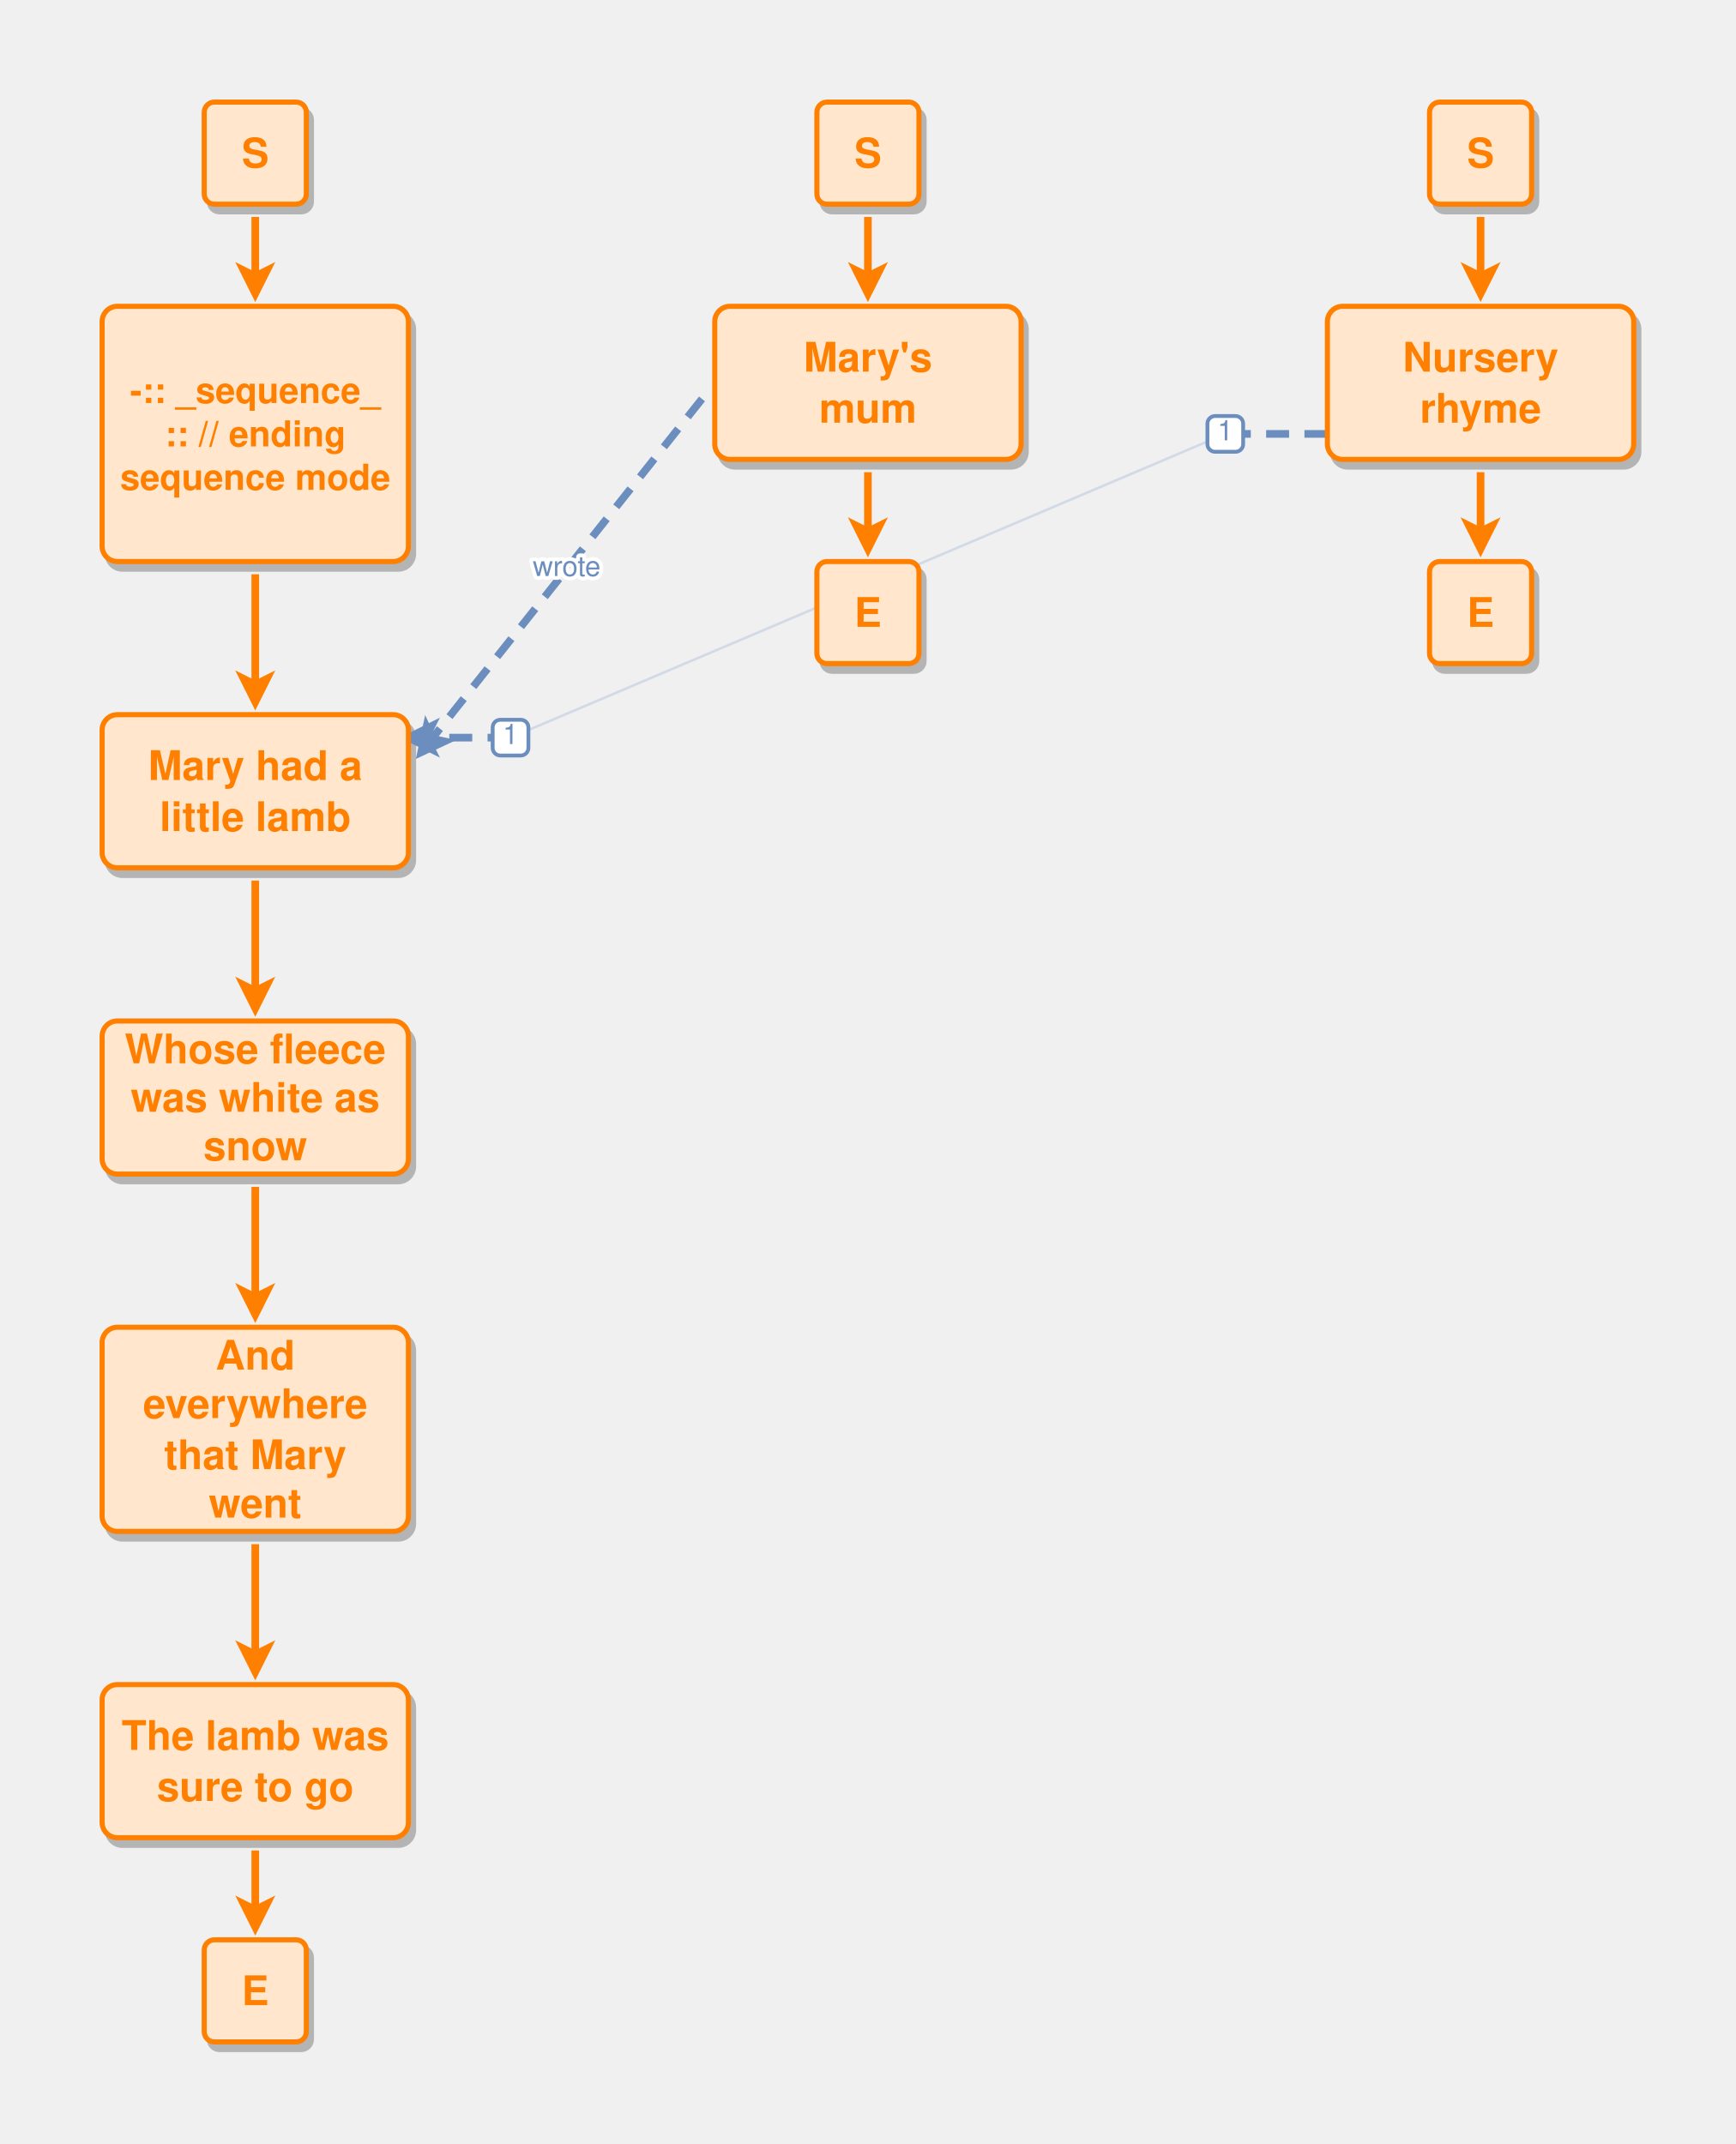
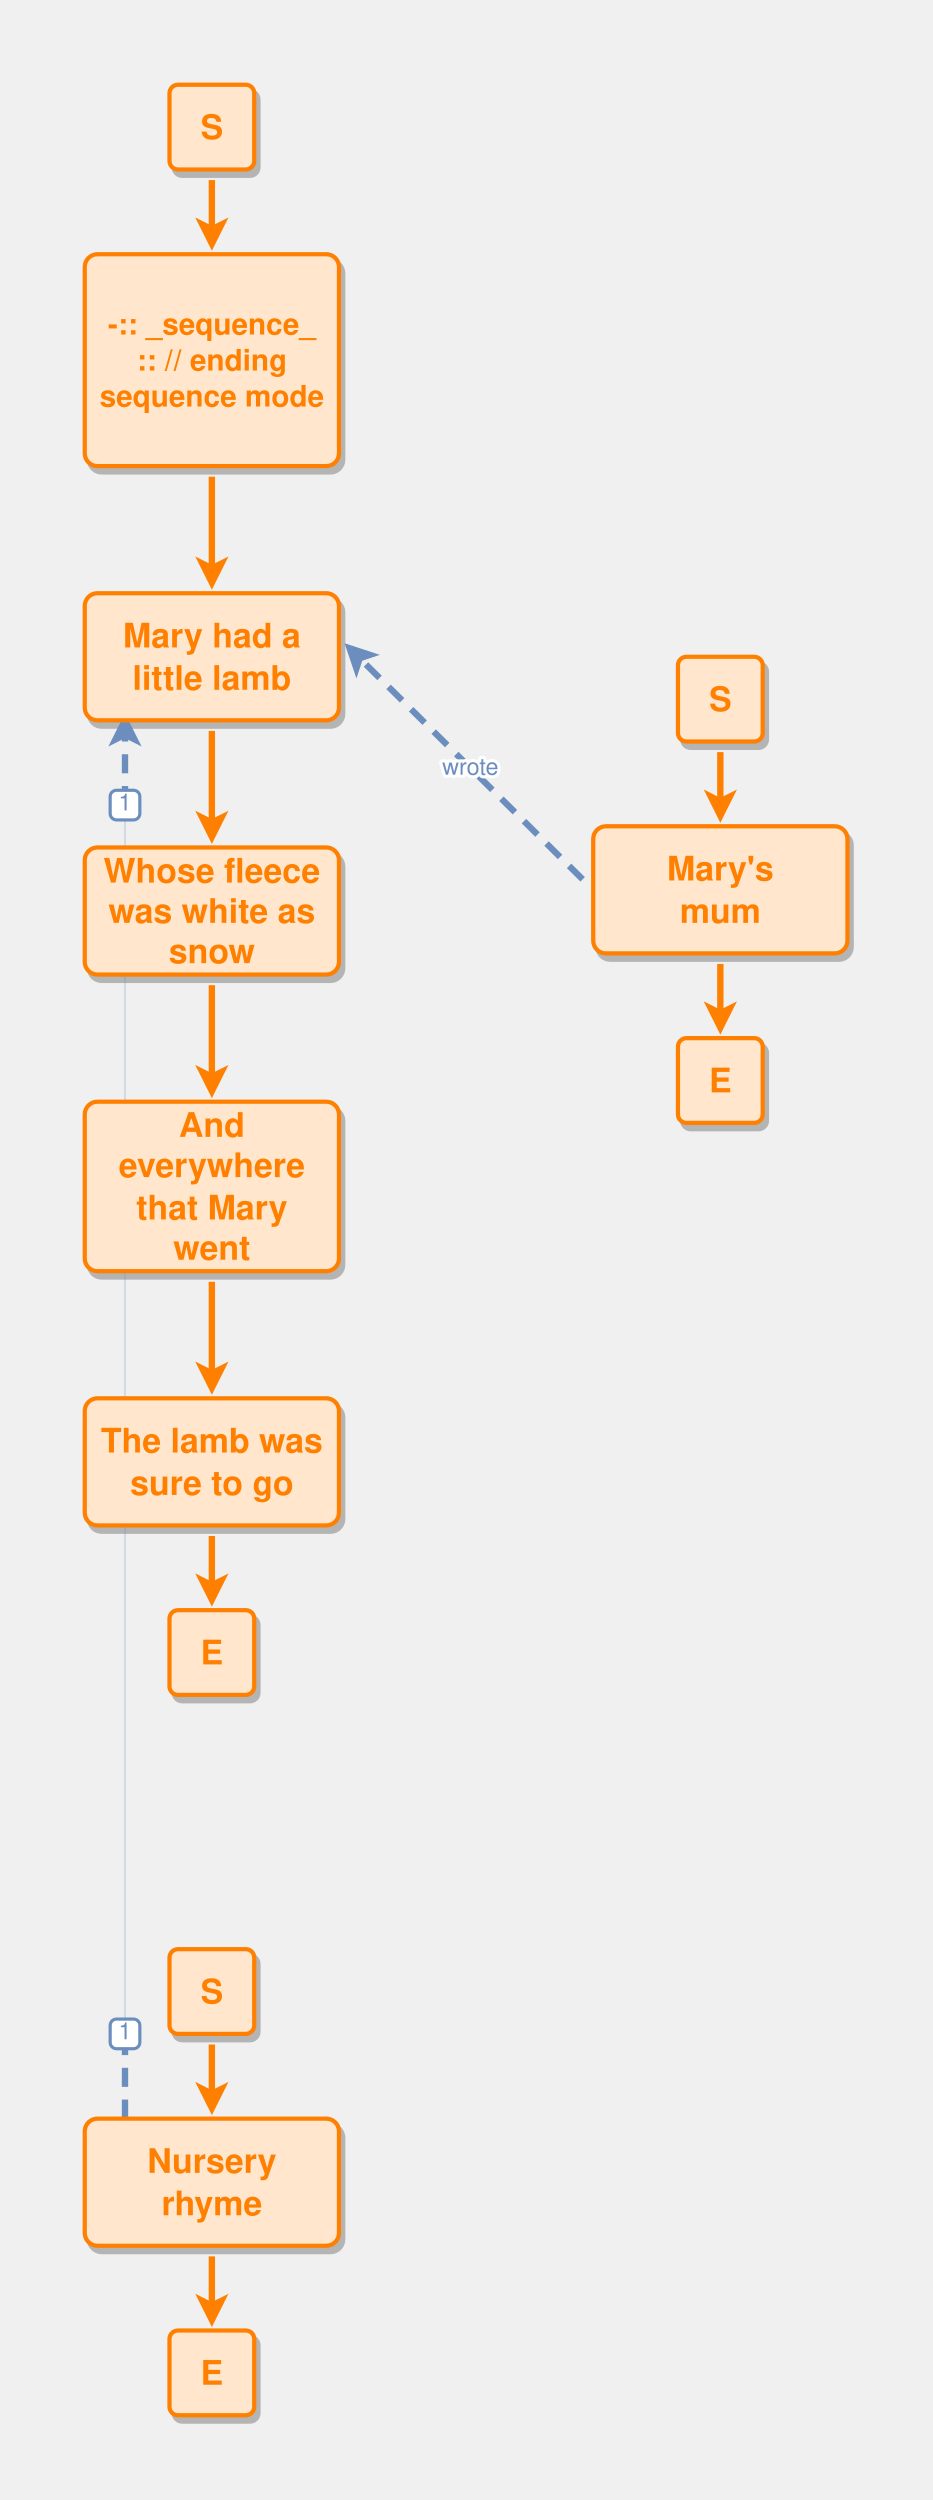
- <svg xmlns="http://www.w3.org/2000/svg" width="680" height="840" viewBox="0 0 680 840">
+ <svg xmlns="http://www.w3.org/2000/svg" width="440" height="1180" viewBox="0 0 440 1180">
  <defs>
  </defs>
  <g id="container-shells">
  </g>
  <g id="node-shadows">
    <rect x="40" y="120" width="120" height="100" rx="6" ry="6" fill="#000000" stroke="#000000" stroke-width="2" opacity="0.25" transform="translate(2,3)" />
-     <rect x="320" y="40" width="40" height="40" rx="4" ry="4" fill="#000000" stroke="#000000" stroke-width="2" opacity="0.25" transform="translate(2,3)" />
-     <rect x="320" y="220" width="40" height="40" rx="4" ry="4" fill="#000000" stroke="#000000" stroke-width="2" opacity="0.25" transform="translate(2,3)" />
-     <rect x="560" y="40" width="40" height="40" rx="4" ry="4" fill="#000000" stroke="#000000" stroke-width="2" opacity="0.25" transform="translate(2,3)" />
-     <rect x="560" y="220" width="40" height="40" rx="4" ry="4" fill="#000000" stroke="#000000" stroke-width="2" opacity="0.25" transform="translate(2,3)" />
+     <rect x="320" y="310" width="40" height="40" rx="4" ry="4" fill="#000000" stroke="#000000" stroke-width="2" opacity="0.25" transform="translate(2,3)" />
+     <rect x="320" y="490" width="40" height="40" rx="4" ry="4" fill="#000000" stroke="#000000" stroke-width="2" opacity="0.25" transform="translate(2,3)" />
+     <rect x="80" y="920" width="40" height="40" rx="4" ry="4" fill="#000000" stroke="#000000" stroke-width="2" opacity="0.25" transform="translate(2,3)" />
+     <rect x="80" y="1100" width="40" height="40" rx="4" ry="4" fill="#000000" stroke="#000000" stroke-width="2" opacity="0.25" transform="translate(2,3)" />
    <rect x="40" y="520" width="120" height="80" rx="6" ry="6" fill="#000000" stroke="#000000" stroke-width="2" opacity="0.25" transform="translate(2,3)" />
    <rect x="40" y="280" width="120" height="60" rx="6" ry="6" fill="#000000" stroke="#000000" stroke-width="2" opacity="0.25" transform="translate(2,3)" />
-     <rect x="280" y="120" width="120" height="60" rx="6" ry="6" fill="#000000" stroke="#000000" stroke-width="2" opacity="0.25" transform="translate(2,3)" />
-     <rect x="520" y="120" width="120" height="60" rx="6" ry="6" fill="#000000" stroke="#000000" stroke-width="2" opacity="0.25" transform="translate(2,3)" />
+     <rect x="280" y="390" width="120" height="60" rx="6" ry="6" fill="#000000" stroke="#000000" stroke-width="2" opacity="0.25" transform="translate(2,3)" />
+     <rect x="40" y="1000" width="120" height="60" rx="6" ry="6" fill="#000000" stroke="#000000" stroke-width="2" opacity="0.25" transform="translate(2,3)" />
    <rect x="40" y="660" width="120" height="60" rx="6" ry="6" fill="#000000" stroke="#000000" stroke-width="2" opacity="0.25" transform="translate(2,3)" />
    <rect x="40" y="400" width="120" height="60" rx="6" ry="6" fill="#000000" stroke="#000000" stroke-width="2" opacity="0.25" transform="translate(2,3)" />
    <rect x="80" y="40" width="40" height="40" rx="4" ry="4" fill="#000000" stroke="#000000" stroke-width="2" opacity="0.25" transform="translate(2,3)" />
    <rect x="80" y="760" width="40" height="40" rx="4" ry="4" fill="#000000" stroke="#000000" stroke-width="2" opacity="0.25" transform="translate(2,3)" />
  </g>
  <g id="edges">
    <g class="edge" data-edge-idx="0" data-edge-base="leadsto" data-edge-from="1" data-edge-to="3">
      <line x1="100.00" y1="225.00" x2="100.00" y2="268.25" stroke="#ff8000" stroke-width="3" />
      <path d="M 100.00 275.00 L 95.50 266.00 L 100.00 268.25 L 104.50 266.00 Z" fill="#ff8000" stroke="#ff8000" stroke-width="3" stroke-miterlimit="10" />
      <text x="100" y="246" text-anchor="middle" dominant-baseline="middle" font-family="Helvetica,Inter,Segoe UI,Arial" font-size="11" paint-order="stroke" stroke="#ffffff" stroke-width="3" stroke-linejoin="round" fill="#ff8000">
      </text>
    </g>
    <g class="edge" data-edge-idx="1" data-edge-base="leadsto" data-edge-from="10" data-edge-to="4">
-       <line x1="340.00" y1="85.00" x2="340.00" y2="108.25" stroke="#ff8000" stroke-width="3" />
-       <path d="M 340.00 115.00 L 335.50 106.00 L 340.00 108.25 L 344.50 106.00 Z" fill="#ff8000" stroke="#ff8000" stroke-width="3" stroke-miterlimit="10" />
+       <line x1="340.00" y1="355.00" x2="340.00" y2="378.25" stroke="#ff8000" stroke-width="3" />
+       <path d="M 340.00 385.00 L 335.50 376.00 L 340.00 378.25 L 344.50 376.00 Z" fill="#ff8000" stroke="#ff8000" stroke-width="3" stroke-miterlimit="10" />
    </g>
    <g class="edge" data-edge-idx="2" data-edge-base="leadsto" data-edge-from="12" data-edge-to="5">
-       <line x1="580.00" y1="85.00" x2="580.00" y2="108.25" stroke="#ff8000" stroke-width="3" />
-       <path d="M 580.00 115.00 L 575.50 106.00 L 580.00 108.25 L 584.50 106.00 Z" fill="#ff8000" stroke="#ff8000" stroke-width="3" stroke-miterlimit="10" />
+       <line x1="100.00" y1="965.00" x2="100.00" y2="988.25" stroke="#ff8000" stroke-width="3" />
+       <path d="M 100.00 995.00 L 95.50 986.00 L 100.00 988.25 L 104.50 986.00 Z" fill="#ff8000" stroke="#ff8000" stroke-width="3" stroke-miterlimit="10" />
    </g>
    <g class="edge" data-edge-idx="3" data-edge-base="leadsto" data-edge-from="2" data-edge-to="6">
      <line x1="100.00" y1="605.00" x2="100.00" y2="648.25" stroke="#ff8000" stroke-width="3" />
      <path d="M 100.00 655.00 L 95.50 646.00 L 100.00 648.25 L 104.50 646.00 Z" fill="#ff8000" stroke="#ff8000" stroke-width="3" stroke-miterlimit="10" />
      <text x="100" y="626" text-anchor="middle" dominant-baseline="middle" font-family="Helvetica,Inter,Segoe UI,Arial" font-size="11" paint-order="stroke" stroke="#ffffff" stroke-width="3" stroke-linejoin="round" fill="#ff8000">
      </text>
    </g>
    <g class="edge" data-edge-idx="4" data-edge-base="leadsto" data-edge-from="3" data-edge-to="7">
      <line x1="100.00" y1="345.00" x2="100.00" y2="388.25" stroke="#ff8000" stroke-width="3" />
      <path d="M 100.00 395.00 L 95.50 386.00 L 100.00 388.25 L 104.50 386.00 Z" fill="#ff8000" stroke="#ff8000" stroke-width="3" stroke-miterlimit="10" />
      <text x="100" y="366" text-anchor="middle" dominant-baseline="middle" font-family="Helvetica,Inter,Segoe UI,Arial" font-size="11" paint-order="stroke" stroke="#ffffff" stroke-width="3" stroke-linejoin="round" fill="#ff8000">
      </text>
    </g>
    <g class="edge" data-edge-idx="5" data-edge-base="leadsto" data-edge-from="4" data-edge-to="11">
-       <line x1="340.00" y1="185.00" x2="340.00" y2="208.25" stroke="#ff8000" stroke-width="3" />
-       <path d="M 340.00 215.00 L 335.50 206.00 L 340.00 208.25 L 344.50 206.00 Z" fill="#ff8000" stroke="#ff8000" stroke-width="3" stroke-miterlimit="10" />
+       <line x1="340.00" y1="455.00" x2="340.00" y2="478.25" stroke="#ff8000" stroke-width="3" />
+       <path d="M 340.00 485.00 L 335.50 476.00 L 340.00 478.25 L 344.50 476.00 Z" fill="#ff8000" stroke="#ff8000" stroke-width="3" stroke-miterlimit="10" />
    </g>
    <g class="edge" data-edge-idx="6" data-edge-base="expresses" data-edge-from="4" data-edge-to="3">
-       <line x1="275.00" y1="156.29" x2="169.20" y2="289.42" stroke="#6c8ebf" stroke-width="3" stroke-dasharray="9 6" />
-       <path d="M 165.00 294.71 L 167.08 284.86 L 169.20 289.42 L 174.12 290.46 Z" fill="#6c8ebf" stroke="#6c8ebf" stroke-width="3" stroke-miterlimit="10" />
-       <text x="222" y="222" text-anchor="middle" dominant-baseline="middle" font-family="Helvetica,Inter,Segoe UI,Arial" font-size="11" paint-order="stroke" stroke="#ffffff" stroke-width="3" stroke-linejoin="round" fill="#6c8ebf">wrote</text>
+       <line x1="275.00" y1="415.04" x2="169.79" y2="310.71" stroke="#6c8ebf" stroke-width="3" stroke-dasharray="9 6" />
+       <path d="M 165.00 305.96 L 174.56 309.10 L 169.79 310.71 L 168.22 315.49 Z" fill="#6c8ebf" stroke="#6c8ebf" stroke-width="3" stroke-miterlimit="10" />
+       <text x="222" y="362" text-anchor="middle" dominant-baseline="middle" font-family="Helvetica,Inter,Segoe UI,Arial" font-size="11" paint-order="stroke" stroke="#ffffff" stroke-width="3" stroke-linejoin="round" fill="#6c8ebf">wrote</text>
    </g>
    <g class="edge" data-edge-idx="7" data-edge-base="leadsto" data-edge-from="5" data-edge-to="13">
-       <line x1="580.00" y1="185.00" x2="580.00" y2="208.25" stroke="#ff8000" stroke-width="3" />
-       <path d="M 580.00 215.00 L 575.50 206.00 L 580.00 208.25 L 584.50 206.00 Z" fill="#ff8000" stroke="#ff8000" stroke-width="3" stroke-miterlimit="10" />
+       <line x1="100.00" y1="1065.00" x2="100.00" y2="1088.25" stroke="#ff8000" stroke-width="3" />
+       <path d="M 100.00 1095.00 L 95.50 1086.00 L 100.00 1088.25 L 104.50 1086.00 Z" fill="#ff8000" stroke="#ff8000" stroke-width="3" stroke-miterlimit="10" />
    </g>
    <g class="edge" data-edge-idx="8" data-edge-base="expresses" data-edge-from="5" data-edge-to="3">
-       <line class="edge-ghost" x1="480.00" y1="170.00" x2="200.00" y2="289.00" stroke="#6c8ebf" stroke-width="1" stroke-opacity="0.22" />
+       <line class="edge-ghost" x1="59.00" y1="960.00" x2="59.00" y2="380.00" stroke="#6c8ebf" stroke-width="1" stroke-opacity="0.22" />
      <g class="edge-full" opacity="0">
-         <line x1="480.00" y1="170.00" x2="200.00" y2="289.00" stroke="#6c8ebf" stroke-width="3" stroke-dasharray="9 6" />
-         <text x="340" y="229" text-anchor="middle" dominant-baseline="middle" font-family="Helvetica,Inter,Segoe UI,Arial" font-size="11" paint-order="stroke" stroke="#ffffff" stroke-width="3" stroke-linejoin="round" fill="#6c8ebf">
+         <line x1="59.00" y1="960.00" x2="59.00" y2="380.00" stroke="#6c8ebf" stroke-width="3" stroke-dasharray="9 6" />
+         <text x="59" y="670" text-anchor="middle" dominant-baseline="middle" font-family="Helvetica,Inter,Segoe UI,Arial" font-size="11" paint-order="stroke" stroke="#ffffff" stroke-width="3" stroke-linejoin="round" fill="#6c8ebf">
      </text>
      </g>
      <g class="edge-stub" data-stub-end="source">
-         <line x1="520.00" y1="170.00" x2="480.00" y2="170.00" stroke="#6c8ebf" stroke-width="3" stroke-dasharray="9 6" />
+         <line x1="59.00" y1="1000.00" x2="59.00" y2="960.00" stroke="#6c8ebf" stroke-width="3" stroke-dasharray="9 6" />
        <g class="edge-badge">
-           <rect x="473.00" y="163.00" width="14.00" height="14.00" rx="3" fill="#ffffff" stroke="#6c8ebf" stroke-width="1.5" />
-           <text x="480.00" y="170.00" text-anchor="middle" dominant-baseline="central" font-size="11" font-family="Helvetica,Arial,sans-serif" fill="#6c8ebf">1</text>
+           <rect x="52.00" y="953.00" width="14.00" height="14.00" rx="3" fill="#ffffff" stroke="#6c8ebf" stroke-width="1.5" />
+           <text x="59.00" y="960.00" text-anchor="middle" dominant-baseline="central" font-size="11" font-family="Helvetica,Arial,sans-serif" fill="#6c8ebf">1</text>
        </g>
      </g>
      <g class="edge-stub" data-stub-end="target">
-         <line x1="200.00" y1="289.00" x2="166.75" y2="289.00" stroke="#6c8ebf" stroke-width="3" stroke-dasharray="9 6" />
-         <path d="M 160.00 289.00 L 169.00 284.50 L 166.75 289.00 L 169.00 293.50 Z" fill="#6c8ebf" stroke="#6c8ebf" stroke-width="3" stroke-miterlimit="10" />
+         <line x1="59.00" y1="380.00" x2="59.00" y2="346.75" stroke="#6c8ebf" stroke-width="3" stroke-dasharray="9 6" />
+         <path d="M 59.00 340.00 L 63.50 349.00 L 59.00 346.75 L 54.50 349.00 Z" fill="#6c8ebf" stroke="#6c8ebf" stroke-width="3" stroke-miterlimit="10" />
        <g class="edge-badge">
-           <rect x="193.00" y="282.00" width="14.00" height="14.00" rx="3" fill="#ffffff" stroke="#6c8ebf" stroke-width="1.5" />
-           <text x="200.00" y="289.00" text-anchor="middle" dominant-baseline="central" font-size="11" font-family="Helvetica,Arial,sans-serif" fill="#6c8ebf">1</text>
+           <rect x="52.00" y="373.00" width="14.00" height="14.00" rx="3" fill="#ffffff" stroke="#6c8ebf" stroke-width="1.5" />
+           <text x="59.00" y="380.00" text-anchor="middle" dominant-baseline="central" font-size="11" font-family="Helvetica,Arial,sans-serif" fill="#6c8ebf">1</text>
        </g>
      </g>
    </g>
    <g class="edge" data-edge-idx="9" data-edge-base="leadsto" data-edge-from="6" data-edge-to="9">
      <line x1="100.00" y1="725.00" x2="100.00" y2="748.25" stroke="#ff8000" stroke-width="3" />
      <path d="M 100.00 755.00 L 95.50 746.00 L 100.00 748.25 L 104.50 746.00 Z" fill="#ff8000" stroke="#ff8000" stroke-width="3" stroke-miterlimit="10" />
    </g>
    <g class="edge" data-edge-idx="10" data-edge-base="leadsto" data-edge-from="7" data-edge-to="2">
      <line x1="100.00" y1="465.00" x2="100.00" y2="508.25" stroke="#ff8000" stroke-width="3" />
      <path d="M 100.00 515.00 L 95.50 506.00 L 100.00 508.25 L 104.50 506.00 Z" fill="#ff8000" stroke="#ff8000" stroke-width="3" stroke-miterlimit="10" />
      <text x="100" y="486" text-anchor="middle" dominant-baseline="middle" font-family="Helvetica,Inter,Segoe UI,Arial" font-size="11" paint-order="stroke" stroke="#ffffff" stroke-width="3" stroke-linejoin="round" fill="#ff8000">
      </text>
    </g>
    <g class="edge" data-edge-idx="11" data-edge-base="leadsto" data-edge-from="8" data-edge-to="1">
      <line x1="100.00" y1="85.00" x2="100.00" y2="108.25" stroke="#ff8000" stroke-width="3" />
      <path d="M 100.00 115.00 L 95.50 106.00 L 100.00 108.25 L 104.50 106.00 Z" fill="#ff8000" stroke="#ff8000" stroke-width="3" stroke-miterlimit="10" />
    </g>
  </g>
  <g id="nodes">
    <rect x="40" y="120" width="120" height="100" rx="6" ry="6" fill="#ffe6cc" stroke="#ff8000" stroke-width="2" />
    <text x="100" y="153" text-anchor="middle" dominant-baseline="middle" font-family="Helvetica,Inter,Segoe UI,Arial" font-size="14" font-weight="bold" fill="#ff8000">-:: _sequence_</text>
    <text x="100" y="170" text-anchor="middle" dominant-baseline="middle" font-family="Helvetica,Inter,Segoe UI,Arial" font-size="14" font-weight="bold" fill="#ff8000">:: // ending</text>
    <text x="100" y="187" text-anchor="middle" dominant-baseline="middle" font-family="Helvetica,Inter,Segoe UI,Arial" font-size="14" font-weight="bold" fill="#ff8000">sequence mode</text>
-     <rect x="320" y="40" width="40" height="40" rx="4" ry="4" fill="#ffe6cc" stroke="#ff8000" stroke-width="2" />
-     <text x="340" y="60" text-anchor="middle" dominant-baseline="middle" font-family="Helvetica,Inter,Segoe UI,Arial" font-size="16" font-weight="bold" fill="#ff8000">S</text>
-     <rect x="320" y="220" width="40" height="40" rx="4" ry="4" fill="#ffe6cc" stroke="#ff8000" stroke-width="2" />
-     <text x="340" y="240" text-anchor="middle" dominant-baseline="middle" font-family="Helvetica,Inter,Segoe UI,Arial" font-size="16" font-weight="bold" fill="#ff8000">E</text>
-     <rect x="560" y="40" width="40" height="40" rx="4" ry="4" fill="#ffe6cc" stroke="#ff8000" stroke-width="2" />
-     <text x="580" y="60" text-anchor="middle" dominant-baseline="middle" font-family="Helvetica,Inter,Segoe UI,Arial" font-size="16" font-weight="bold" fill="#ff8000">S</text>
-     <rect x="560" y="220" width="40" height="40" rx="4" ry="4" fill="#ffe6cc" stroke="#ff8000" stroke-width="2" />
-     <text x="580" y="240" text-anchor="middle" dominant-baseline="middle" font-family="Helvetica,Inter,Segoe UI,Arial" font-size="16" font-weight="bold" fill="#ff8000">E</text>
+     <rect x="320" y="310" width="40" height="40" rx="4" ry="4" fill="#ffe6cc" stroke="#ff8000" stroke-width="2" />
+     <text x="340" y="330" text-anchor="middle" dominant-baseline="middle" font-family="Helvetica,Inter,Segoe UI,Arial" font-size="16" font-weight="bold" fill="#ff8000">S</text>
+     <rect x="320" y="490" width="40" height="40" rx="4" ry="4" fill="#ffe6cc" stroke="#ff8000" stroke-width="2" />
+     <text x="340" y="510" text-anchor="middle" dominant-baseline="middle" font-family="Helvetica,Inter,Segoe UI,Arial" font-size="16" font-weight="bold" fill="#ff8000">E</text>
+     <rect x="80" y="920" width="40" height="40" rx="4" ry="4" fill="#ffe6cc" stroke="#ff8000" stroke-width="2" />
+     <text x="100" y="940" text-anchor="middle" dominant-baseline="middle" font-family="Helvetica,Inter,Segoe UI,Arial" font-size="16" font-weight="bold" fill="#ff8000">S</text>
+     <rect x="80" y="1100" width="40" height="40" rx="4" ry="4" fill="#ffe6cc" stroke="#ff8000" stroke-width="2" />
+     <text x="100" y="1120" text-anchor="middle" dominant-baseline="middle" font-family="Helvetica,Inter,Segoe UI,Arial" font-size="16" font-weight="bold" fill="#ff8000">E</text>
    <rect x="40" y="520" width="120" height="80" rx="6" ry="6" fill="#ffe6cc" stroke="#ff8000" stroke-width="2" />
    <text x="100" y="531" text-anchor="middle" dominant-baseline="middle" font-family="Helvetica,Inter,Segoe UI,Arial" font-size="16" font-weight="bold" fill="#ff8000">And</text>
    <text x="100" y="550" text-anchor="middle" dominant-baseline="middle" font-family="Helvetica,Inter,Segoe UI,Arial" font-size="16" font-weight="bold" fill="#ff8000">everywhere</text>
    <text x="100" y="570" text-anchor="middle" dominant-baseline="middle" font-family="Helvetica,Inter,Segoe UI,Arial" font-size="16" font-weight="bold" fill="#ff8000">that Mary</text>
    <text x="100" y="589" text-anchor="middle" dominant-baseline="middle" font-family="Helvetica,Inter,Segoe UI,Arial" font-size="16" font-weight="bold" fill="#ff8000">went</text>
    <g>
      <rect x="40" y="280" width="120" height="60" rx="6" ry="6" fill="#ffe6cc" stroke="#ff8000" stroke-width="2" />
      <text x="100" y="300" text-anchor="middle" dominant-baseline="middle" font-family="Helvetica,Inter,Segoe UI,Arial" font-size="16" font-weight="bold" fill="#ff8000">Mary had a</text>
      <text x="100" y="320" text-anchor="middle" dominant-baseline="middle" font-family="Helvetica,Inter,Segoe UI,Arial" font-size="16" font-weight="bold" fill="#ff8000">little lamb</text>
    </g>
-     <rect x="280" y="120" width="120" height="60" rx="6" ry="6" fill="#ffe6cc" stroke="#ff8000" stroke-width="2" />
-     <text x="340" y="140" text-anchor="middle" dominant-baseline="middle" font-family="Helvetica,Inter,Segoe UI,Arial" font-size="16" font-weight="bold" fill="#ff8000">Mary's</text>
-     <text x="340" y="160" text-anchor="middle" dominant-baseline="middle" font-family="Helvetica,Inter,Segoe UI,Arial" font-size="16" font-weight="bold" fill="#ff8000">mum</text>
-     <rect x="520" y="120" width="120" height="60" rx="6" ry="6" fill="#ffe6cc" stroke="#ff8000" stroke-width="2" />
-     <text x="580" y="140" text-anchor="middle" dominant-baseline="middle" font-family="Helvetica,Inter,Segoe UI,Arial" font-size="16" font-weight="bold" fill="#ff8000">Nursery</text>
-     <text x="580" y="160" text-anchor="middle" dominant-baseline="middle" font-family="Helvetica,Inter,Segoe UI,Arial" font-size="16" font-weight="bold" fill="#ff8000">rhyme</text>
+     <rect x="280" y="390" width="120" height="60" rx="6" ry="6" fill="#ffe6cc" stroke="#ff8000" stroke-width="2" />
+     <text x="340" y="410" text-anchor="middle" dominant-baseline="middle" font-family="Helvetica,Inter,Segoe UI,Arial" font-size="16" font-weight="bold" fill="#ff8000">Mary's</text>
+     <text x="340" y="430" text-anchor="middle" dominant-baseline="middle" font-family="Helvetica,Inter,Segoe UI,Arial" font-size="16" font-weight="bold" fill="#ff8000">mum</text>
+     <rect x="40" y="1000" width="120" height="60" rx="6" ry="6" fill="#ffe6cc" stroke="#ff8000" stroke-width="2" />
+     <text x="100" y="1020" text-anchor="middle" dominant-baseline="middle" font-family="Helvetica,Inter,Segoe UI,Arial" font-size="16" font-weight="bold" fill="#ff8000">Nursery</text>
+     <text x="100" y="1040" text-anchor="middle" dominant-baseline="middle" font-family="Helvetica,Inter,Segoe UI,Arial" font-size="16" font-weight="bold" fill="#ff8000">rhyme</text>
    <g>
      <rect x="40" y="660" width="120" height="60" rx="6" ry="6" fill="#ffe6cc" stroke="#ff8000" stroke-width="2" />
      <text x="100" y="680" text-anchor="middle" dominant-baseline="middle" font-family="Helvetica,Inter,Segoe UI,Arial" font-size="16" font-weight="bold" fill="#ff8000">The lamb was</text>
      <text x="100" y="700" text-anchor="middle" dominant-baseline="middle" font-family="Helvetica,Inter,Segoe UI,Arial" font-size="16" font-weight="bold" fill="#ff8000">sure to go</text>
    </g>
    <rect x="40" y="400" width="120" height="60" rx="6" ry="6" fill="#ffe6cc" stroke="#ff8000" stroke-width="2" />
    <text x="100" y="411" text-anchor="middle" dominant-baseline="middle" font-family="Helvetica,Inter,Segoe UI,Arial" font-size="16" font-weight="bold" fill="#ff8000">Whose fleece</text>
    <text x="100" y="430" text-anchor="middle" dominant-baseline="middle" font-family="Helvetica,Inter,Segoe UI,Arial" font-size="16" font-weight="bold" fill="#ff8000">was white as</text>
    <text x="100" y="449" text-anchor="middle" dominant-baseline="middle" font-family="Helvetica,Inter,Segoe UI,Arial" font-size="16" font-weight="bold" fill="#ff8000">snow</text>
    <rect x="80" y="40" width="40" height="40" rx="4" ry="4" fill="#ffe6cc" stroke="#ff8000" stroke-width="2" />
    <text x="100" y="60" text-anchor="middle" dominant-baseline="middle" font-family="Helvetica,Inter,Segoe UI,Arial" font-size="16" font-weight="bold" fill="#ff8000">S</text>
    <rect x="80" y="760" width="40" height="40" rx="4" ry="4" fill="#ffe6cc" stroke="#ff8000" stroke-width="2" />
    <text x="100" y="780" text-anchor="middle" dominant-baseline="middle" font-family="Helvetica,Inter,Segoe UI,Arial" font-size="16" font-weight="bold" fill="#ff8000">E</text>
  </g>
</svg>
